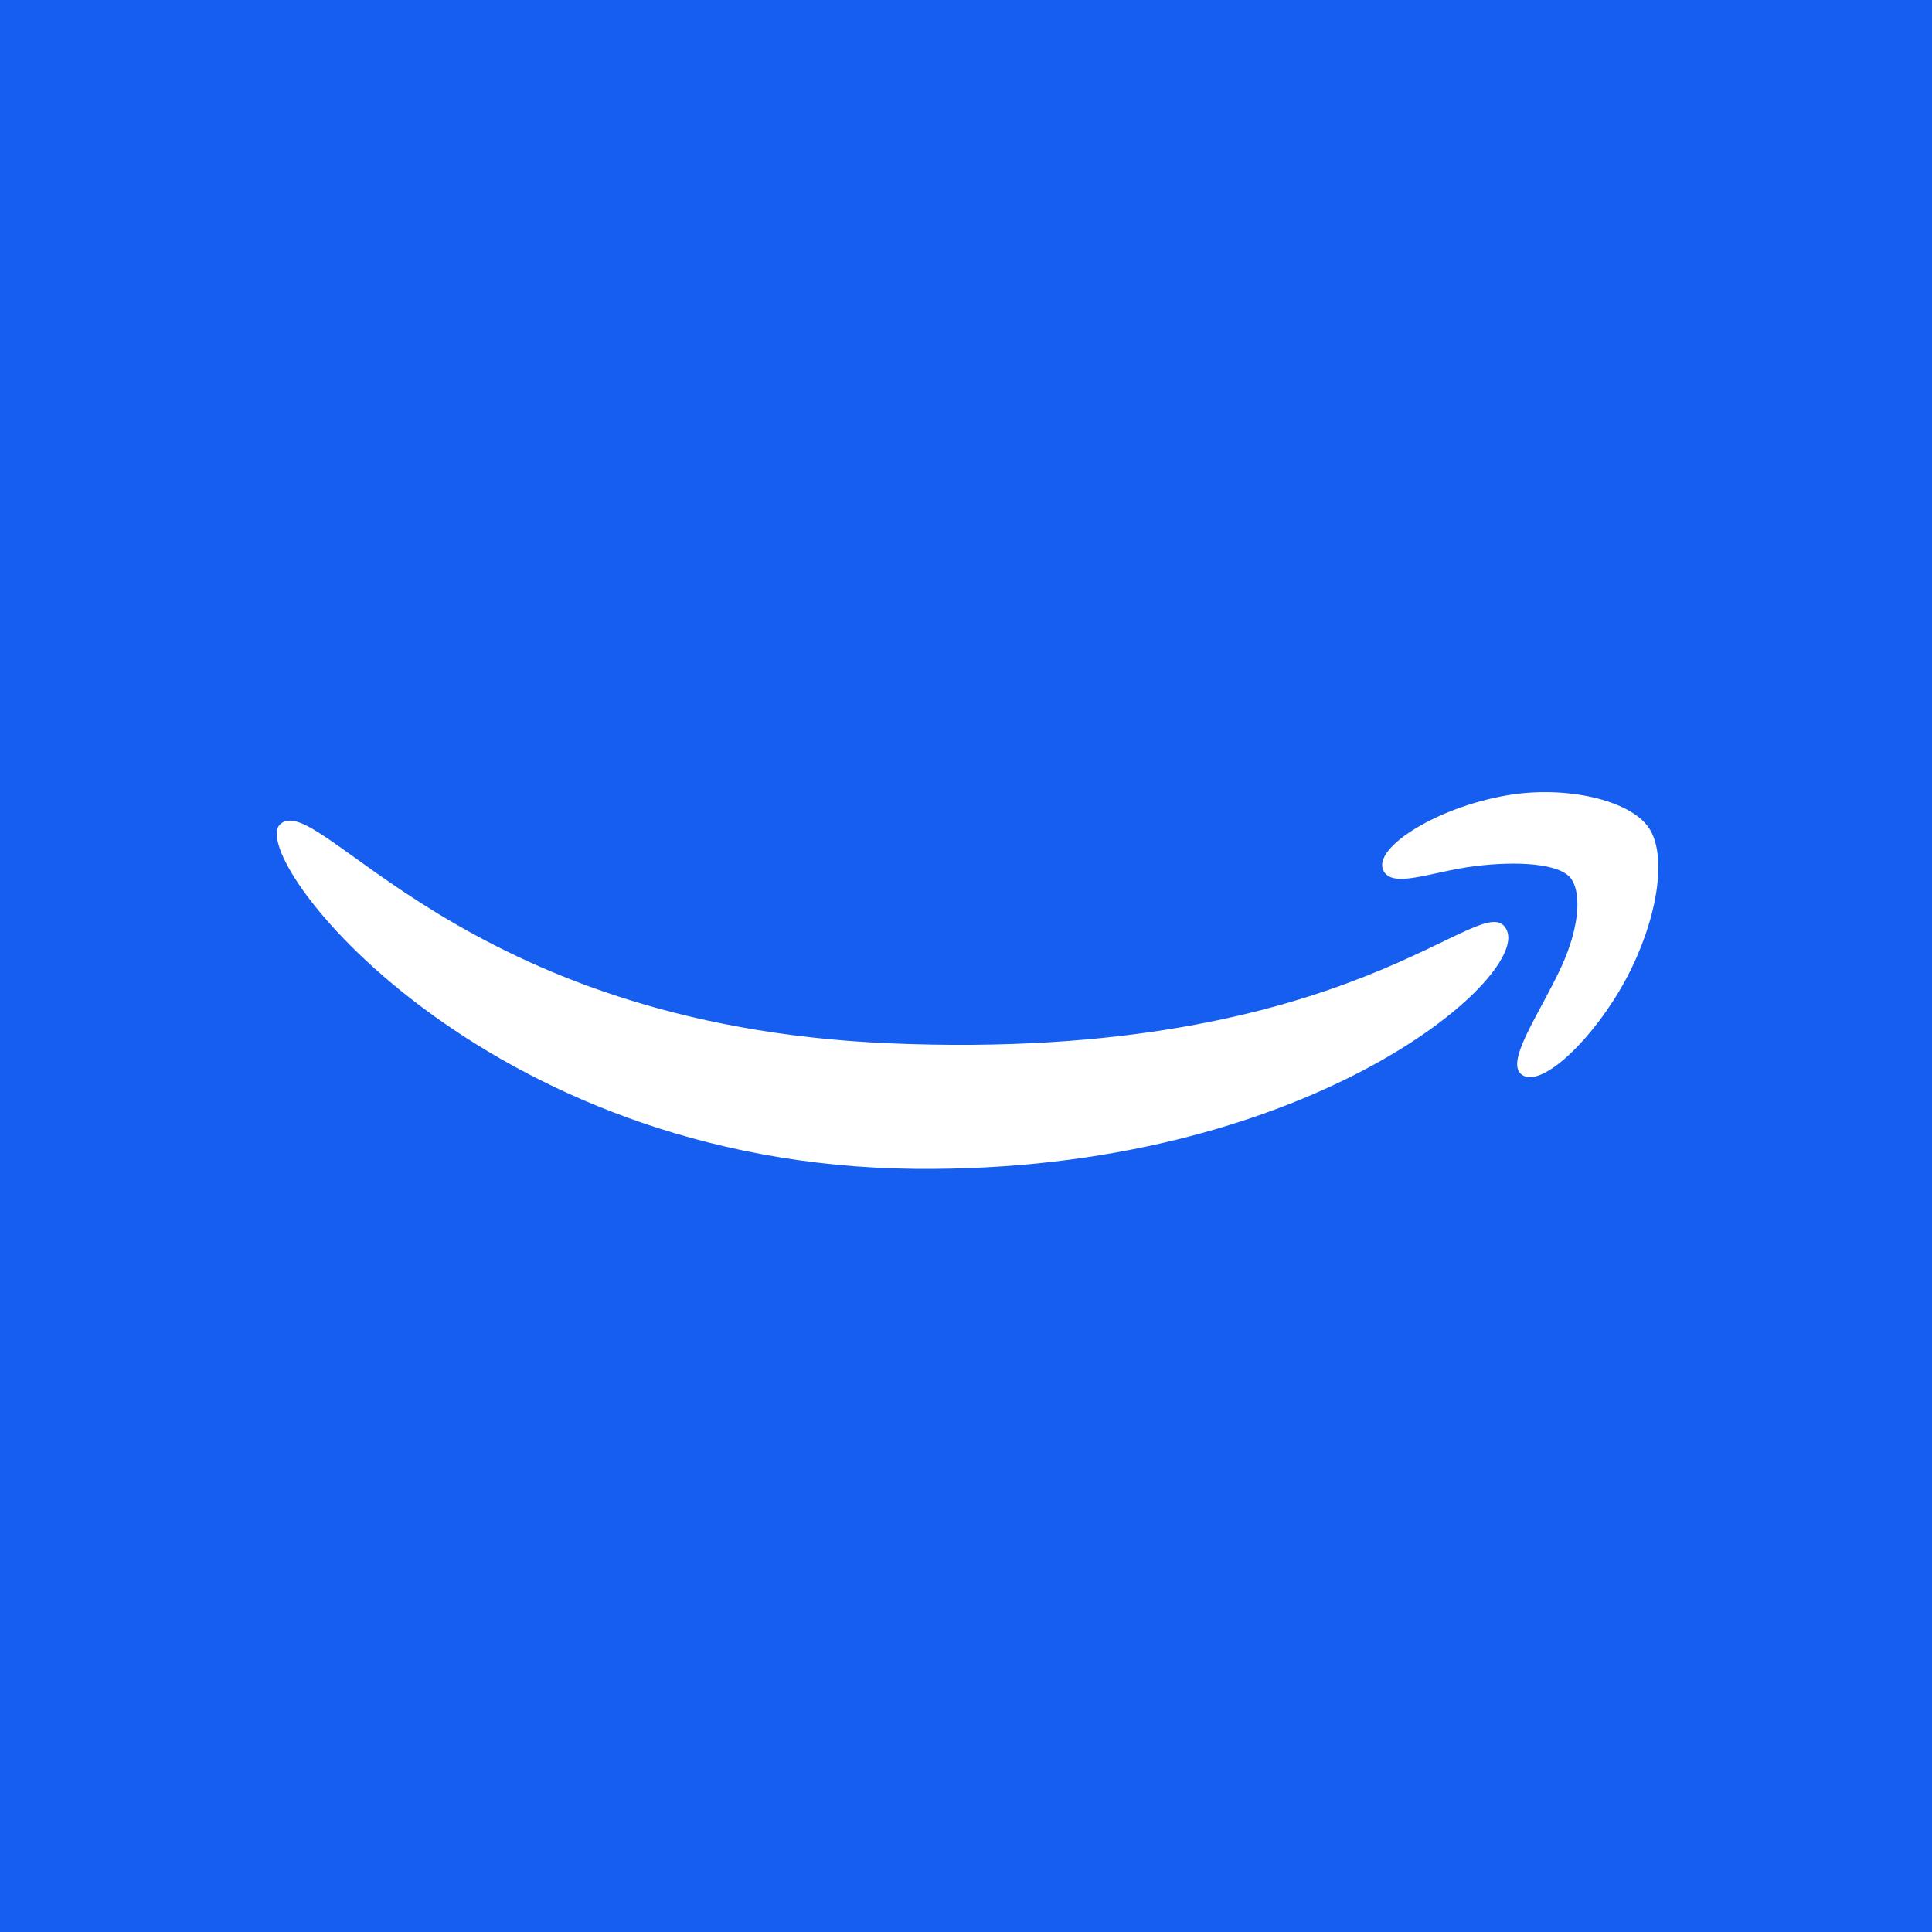
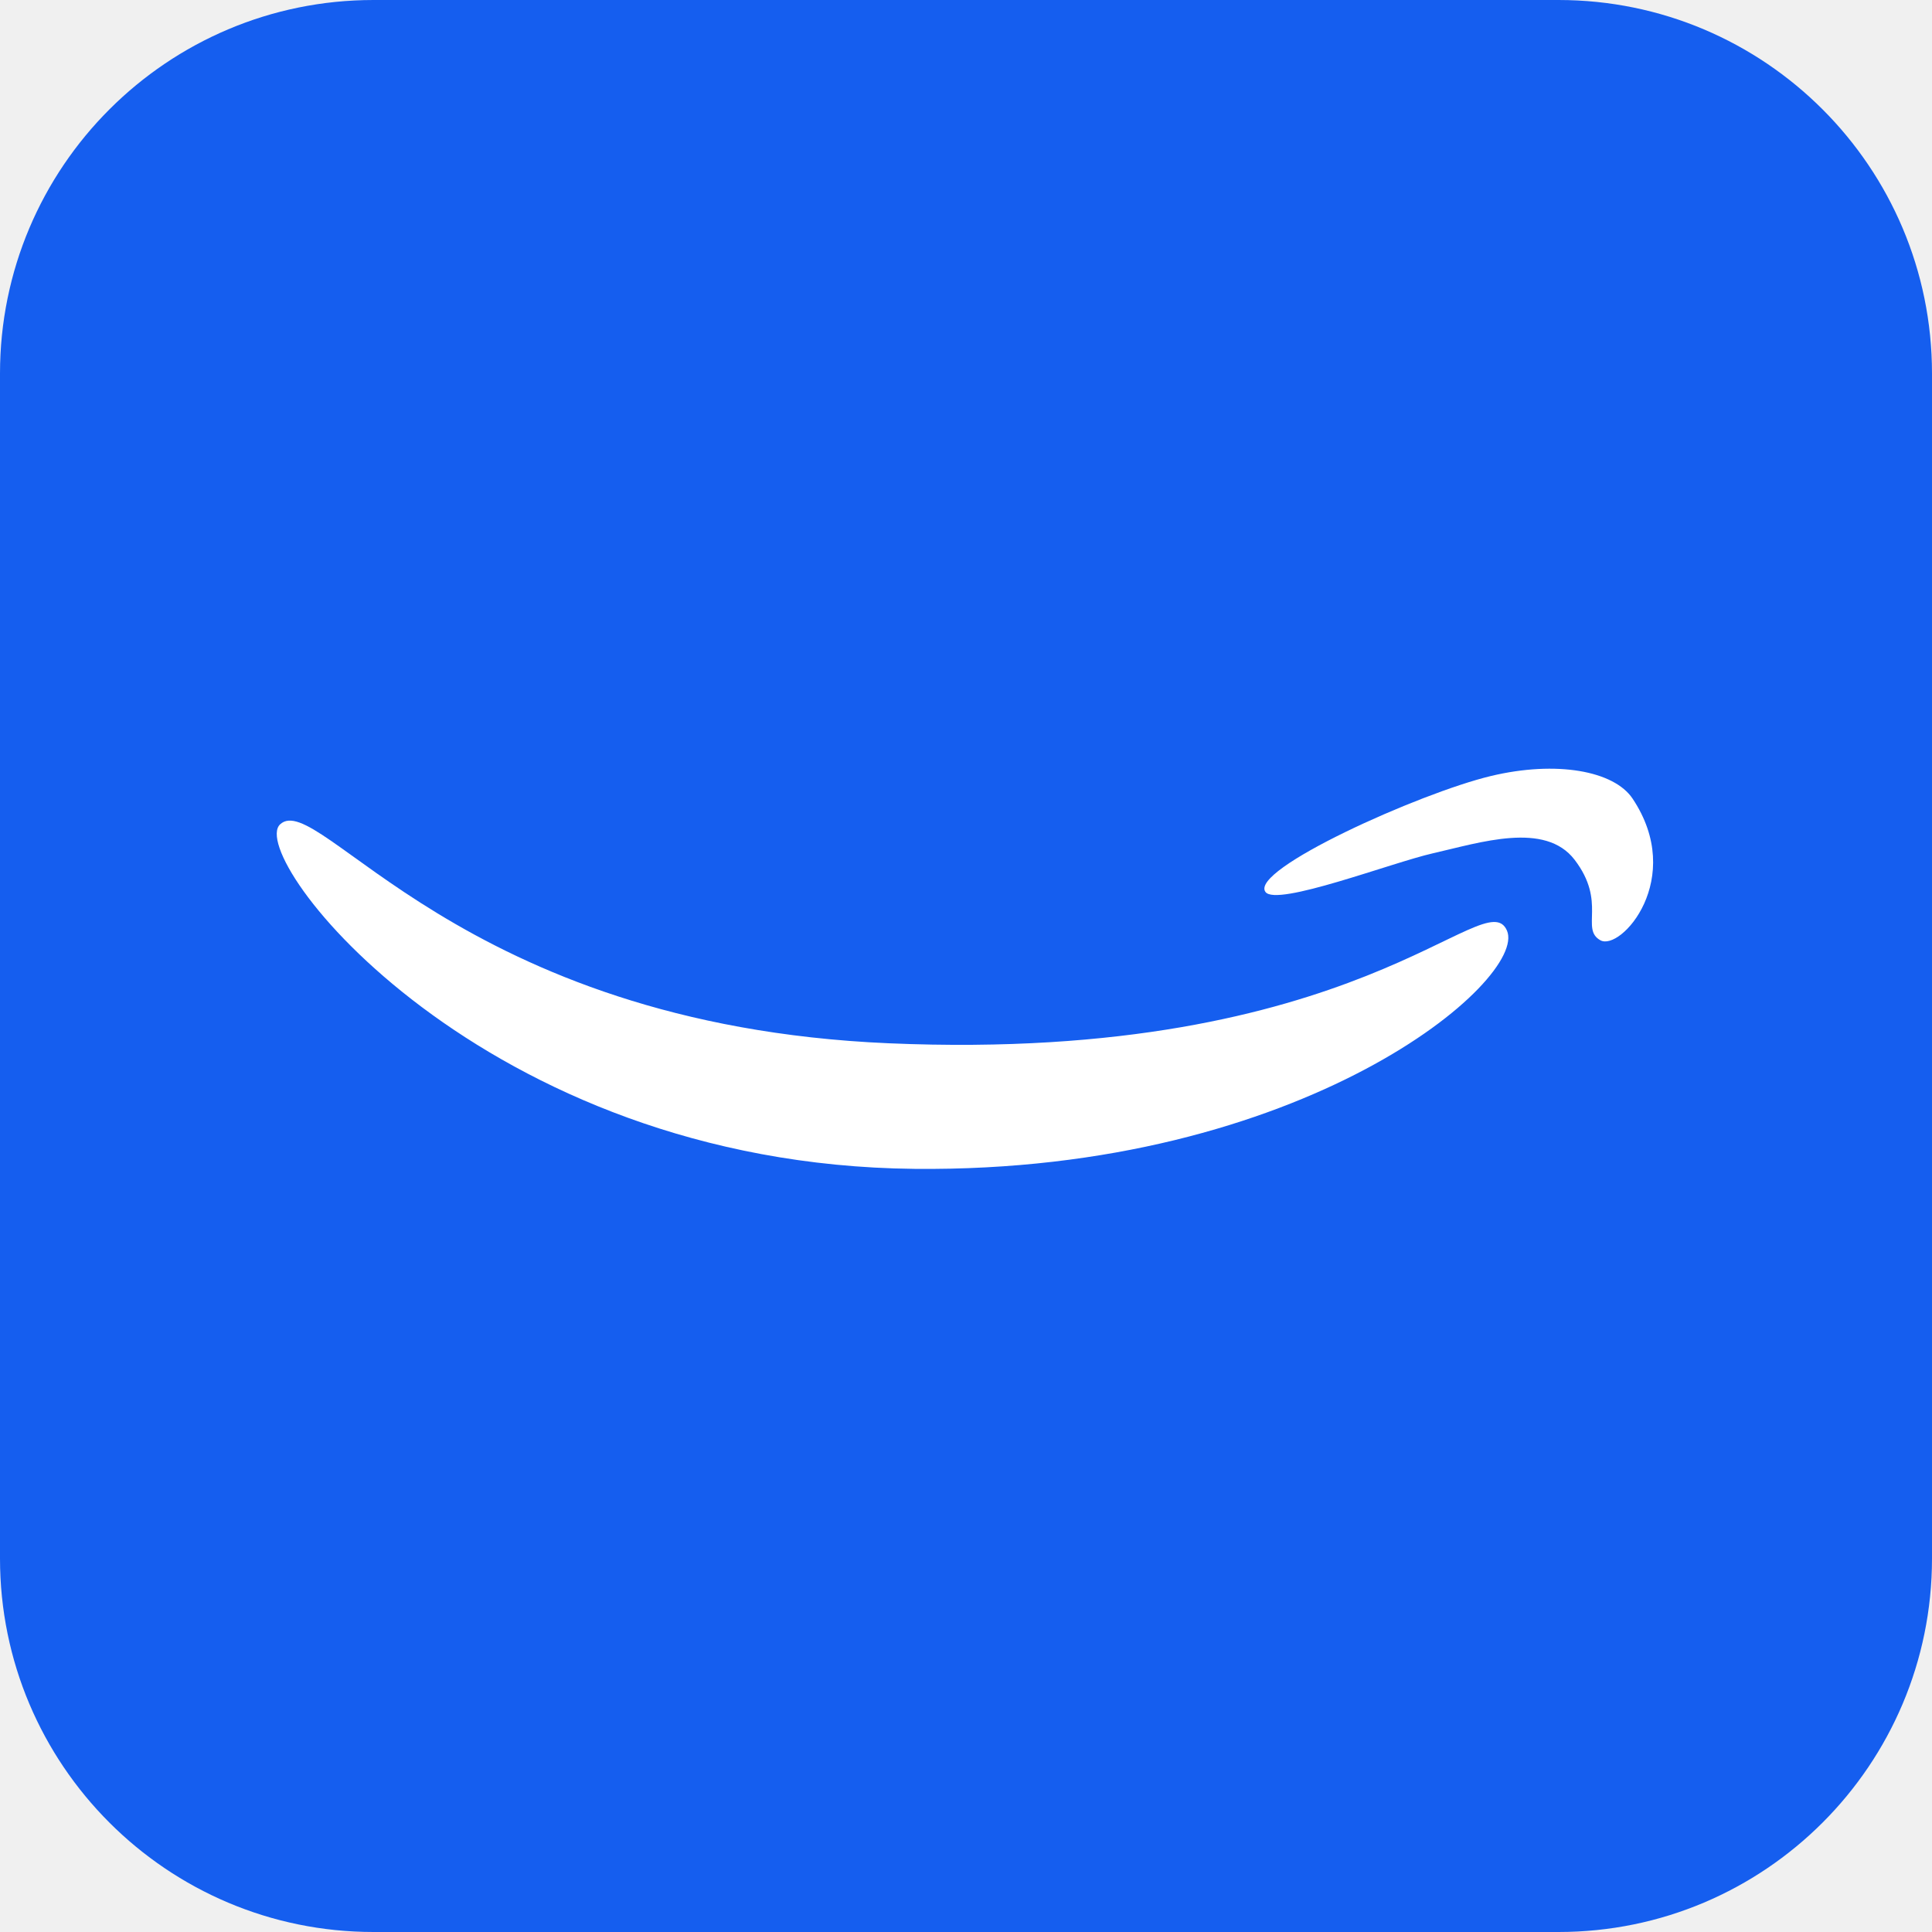
<svg xmlns="http://www.w3.org/2000/svg" width="600" height="600" viewBox="0 0 600 600">
-   <path id="Rectangle" fill="#155eef" fill-rule="evenodd" stroke="none" d="M 0 600 L 600 600 L 600 0 L 0 0 Z" />
+   <path id="Rounded-Rectangle" fill="#155eef" fill-rule="evenodd" stroke="none" d="M 116 0 C 51.936 0 0 51.936 0 116 L 0 484 C 0 548.064 51.936 600 116 600 L 484 600 C 548.064 600 600 548.064 600 484 L 600 116 C 600 51.936 548.064 0 484 0 Z" />
  <g id="Group">
    <path id="Path" fill="#ffffff" fill-rule="evenodd" stroke="none" d="M 284 363 C 405.236 364.23 474.535 304.061 468 289 C 461.308 273.577 422.234 330.289 276 324 C 142.378 318.253 98.974 244.845 87 256 C 76.167 266.092 149.539 361.635 284 363 Z" />
-     <path id="path1" fill="#ffffff" fill-rule="evenodd" stroke="none" d="M 488 273 C 491.447 278.082 490.003 289.077 485 300 C 478.091 315.085 466.717 330.479 473 334 C 479.322 337.543 495.171 322.322 505 304 C 514.443 286.397 518.131 265.92 512 257 C 506.148 248.485 486.403 243.849 468 247 C 445.508 250.851 424.94 264.119 430 271 C 433.439 275.676 444.992 270.633 458 269 C 471.008 267.367 484.656 268.071 488 273 Z" />
+     <path id="path1" fill="#ffffff" fill-rule="evenodd" stroke="none" d="M 489 267 C 499.089 280.172 490.717 288.479 497 292 C 503.322 295.543 523.613 272.839 507 248 C 501.256 239.412 483.418 236.109 463 241 C 440.808 246.315 387.94 270.119 393 277 C 396.439 281.676 432.215 267.901 445 265 C 459.713 261.662 479.822 255.018 489 267 Z" />
  </g>
</svg>
